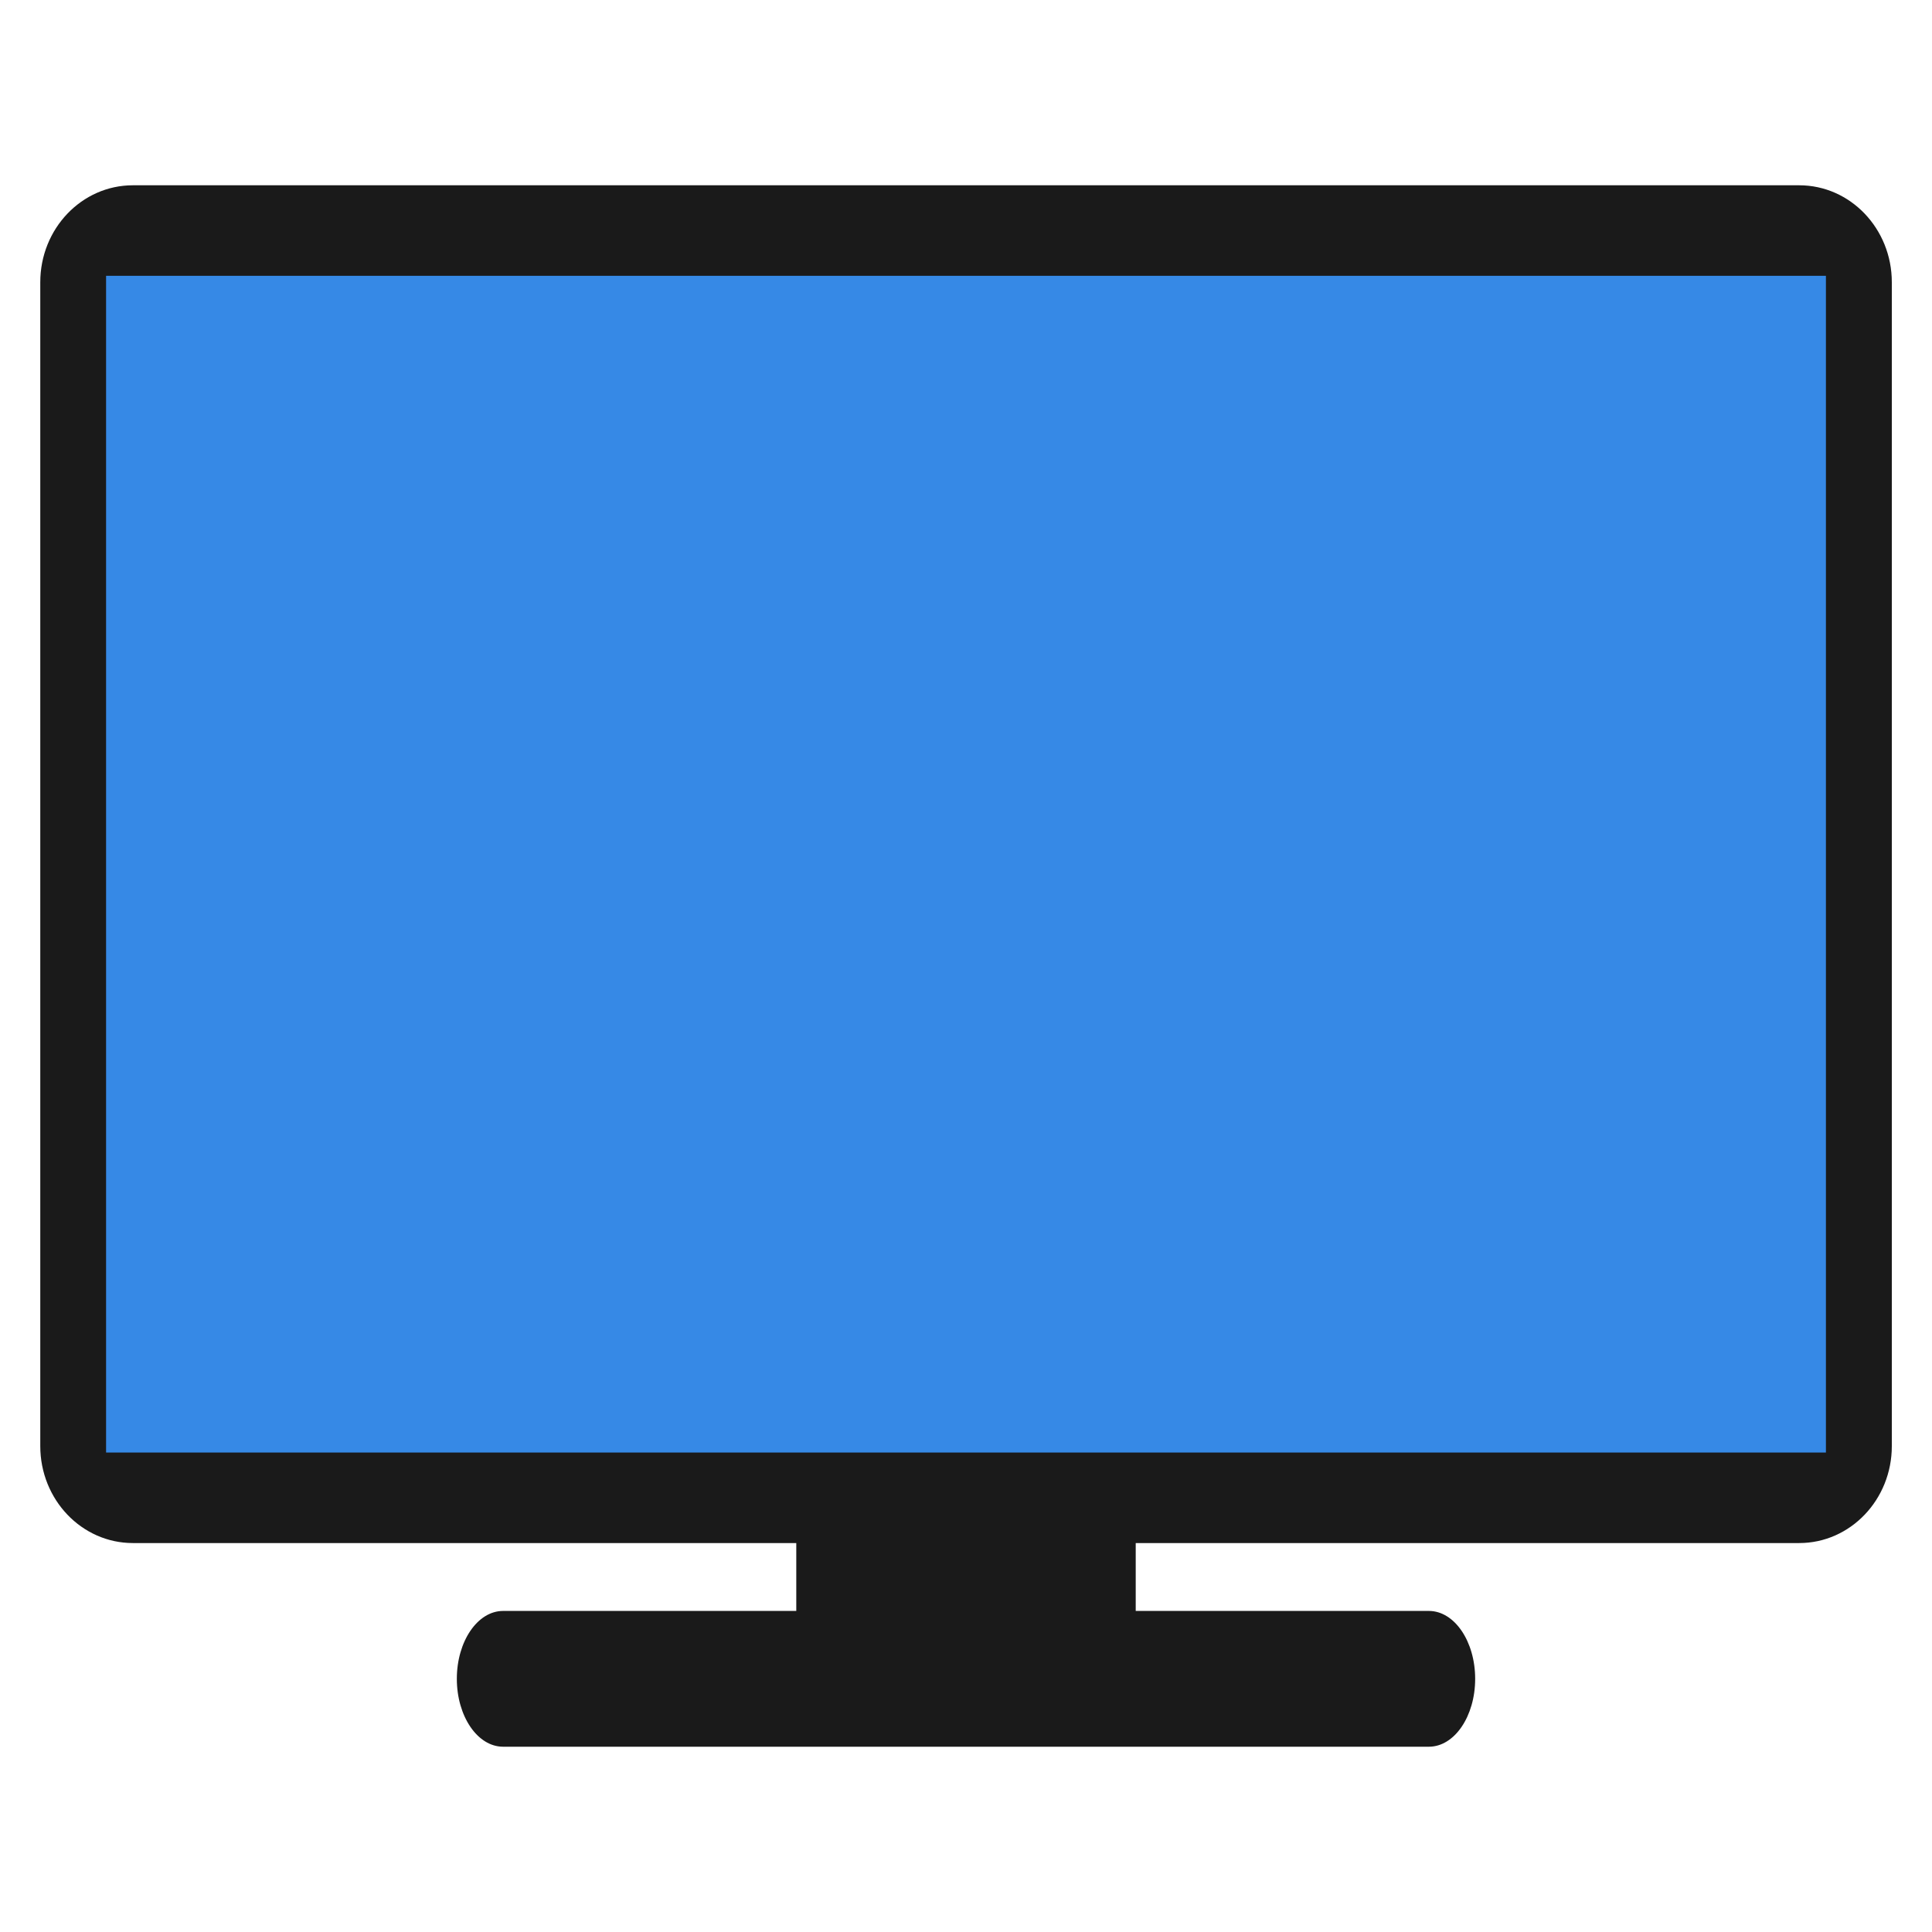
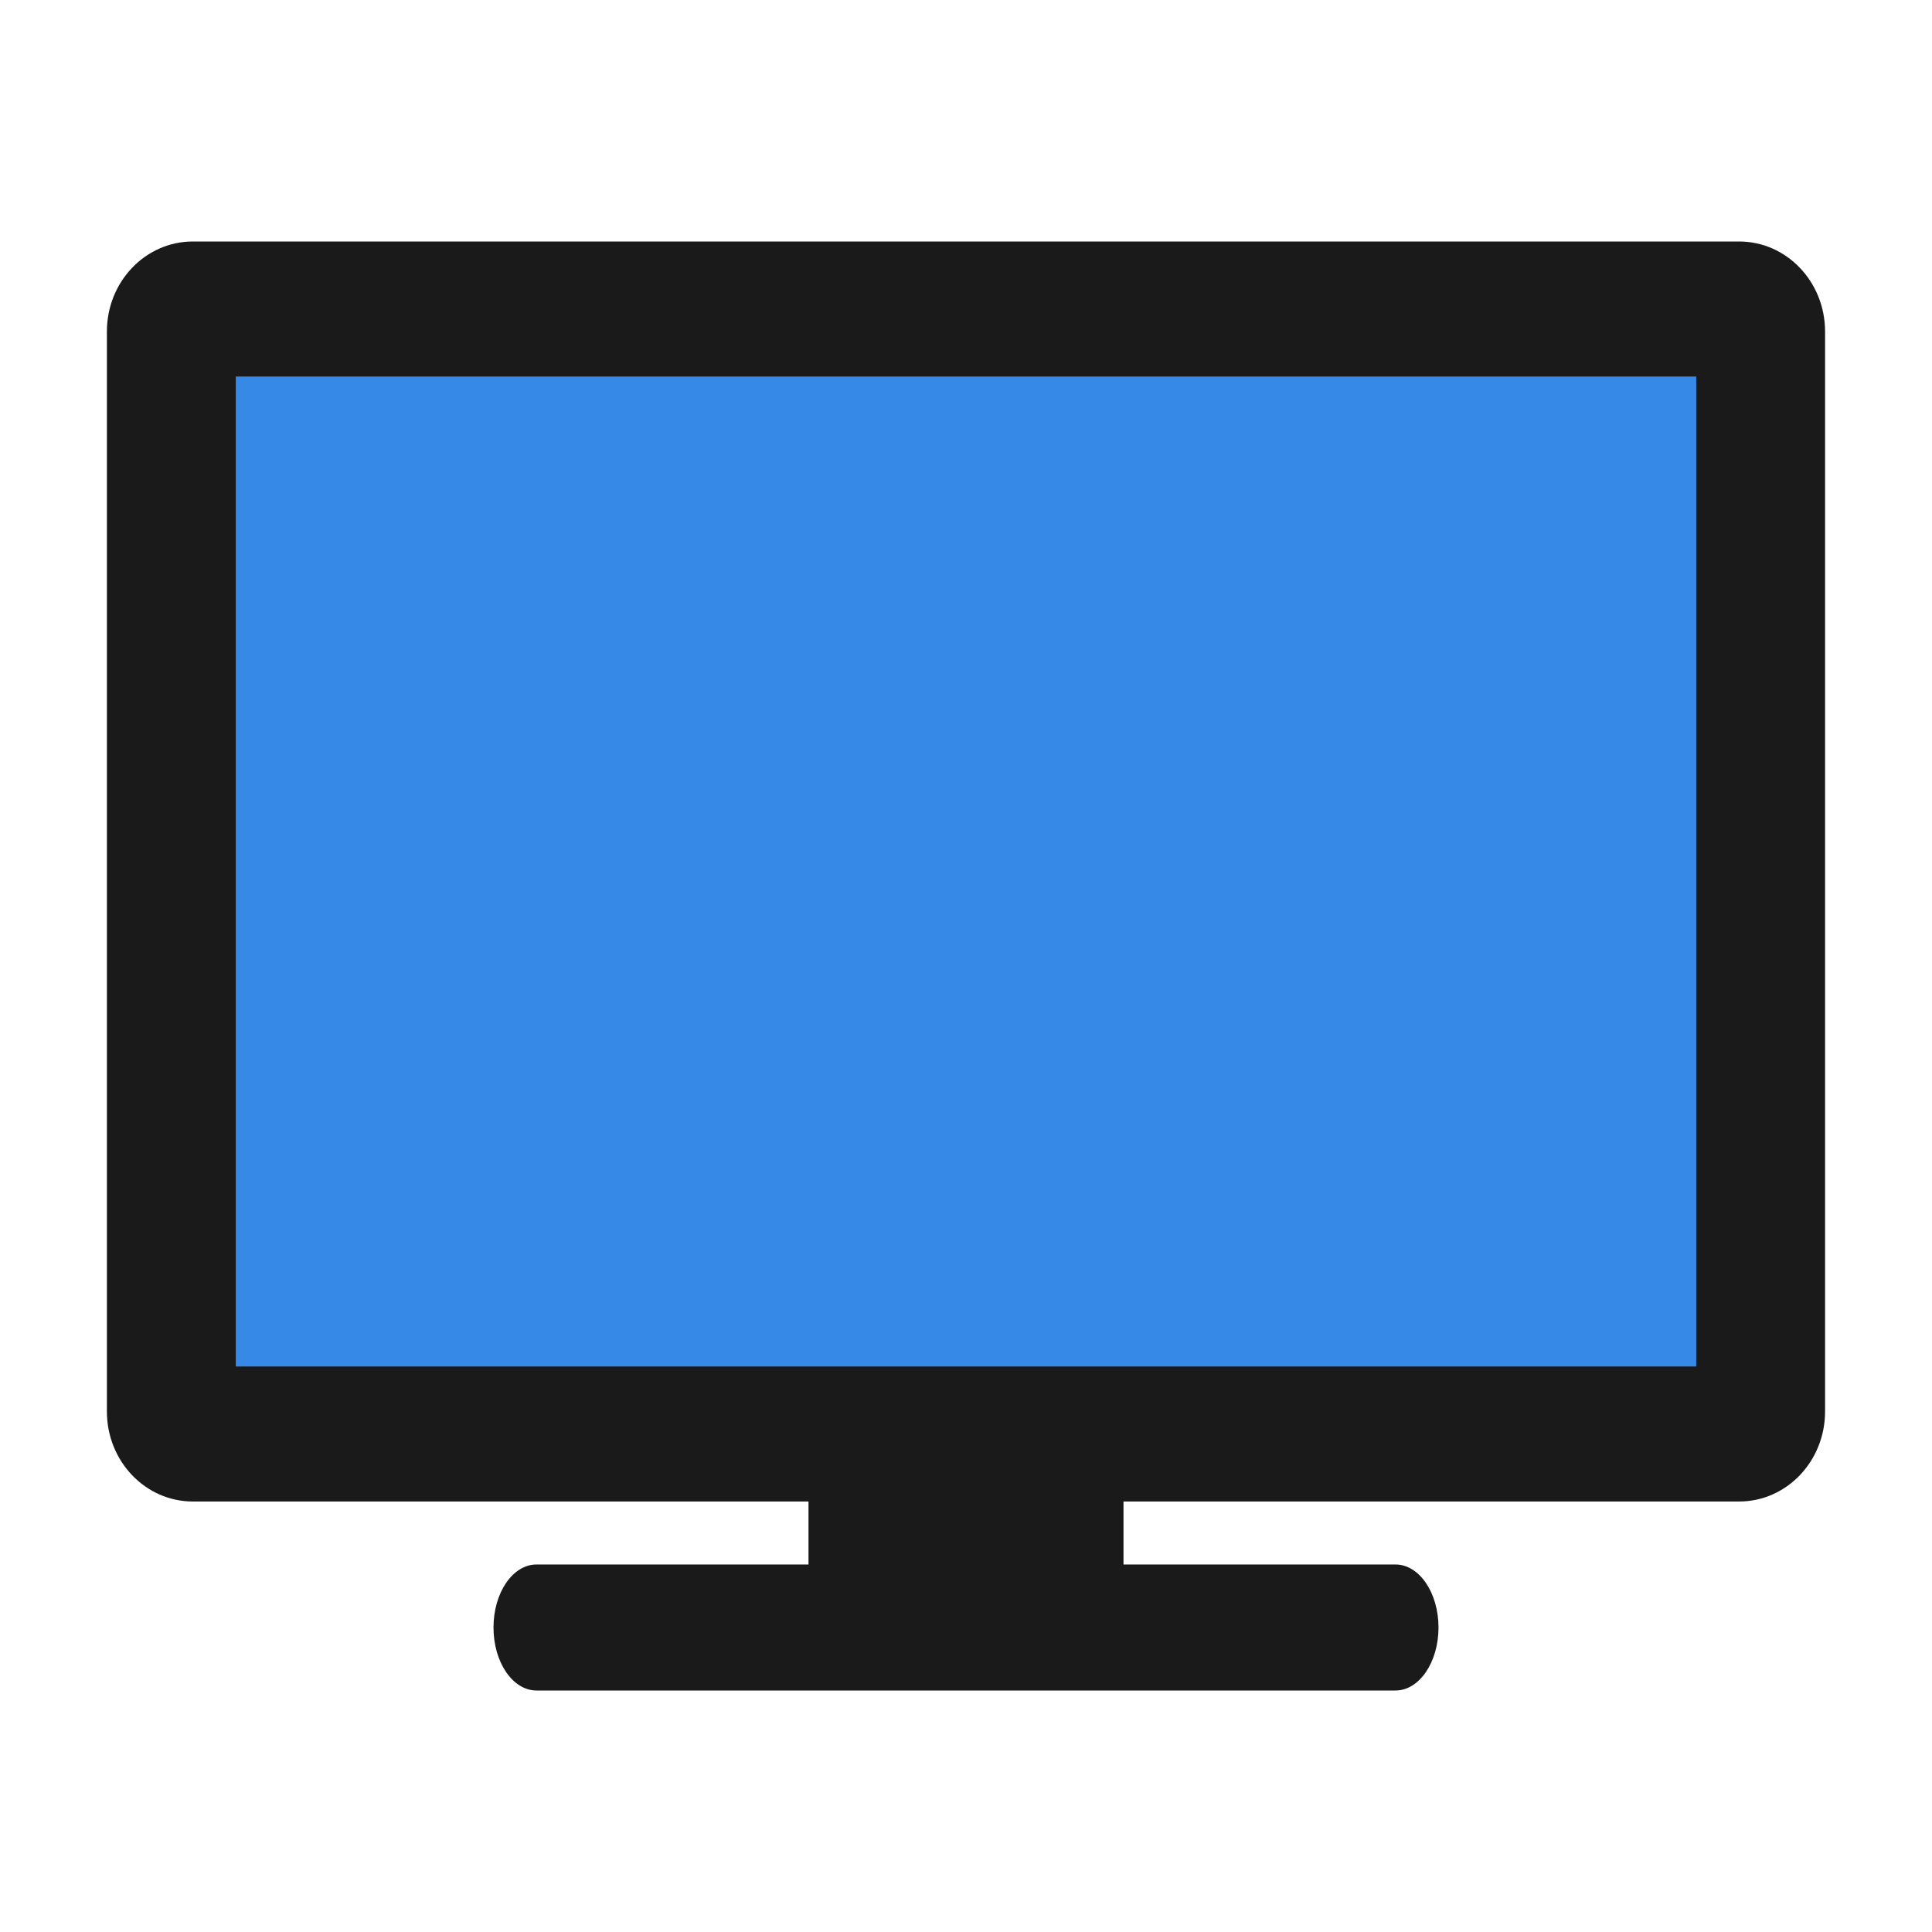
- <svg xmlns="http://www.w3.org/2000/svg" xmlns:ns1="http://www.openswatchbook.org/uri/2009/osb" id="svg7384" style="enable-background:new" height="24" width="24" version="1.1">
+ <svg xmlns="http://www.w3.org/2000/svg" id="svg7384" style="enable-background:new" height="24" width="24" version="1.1">
  <defs id="defs7386">
-     <filter id="filter7554" style="color-interpolation-filters:sRGB">
-       <feBlend id="feBlend7556" in2="BackgroundImage" mode="darken" />
-     </filter>
-     <filter style="color-interpolation-filters:sRGB" id="filter7554-0">
-       <feBlend mode="darken" in2="BackgroundImage" id="feBlend7556-9" />
-     </filter>
-     <linearGradient ns1:paint="solid" id="linearGradient5606">
-       <stop style="stop-color:#000000;stop-opacity:1;" offset="0" id="stop5608" />
-     </linearGradient>
    <style id="current-color-scheme" type="text/css">
   .ColorScheme-Text { color:#5c616c; } .ColorScheme-Highlight { color:#5294e2; } .ColorScheme-ButtonBackground { color:#d3dae3; }
  </style>
-     <filter style="color-interpolation-filters:sRGB" id="filter7554-5">
-       <feBlend mode="darken" in2="BackgroundImage" id="feBlend7556-6" />
-     </filter>
-     <filter id="filter7554-0-2" style="color-interpolation-filters:sRGB">
-       <feBlend id="feBlend7556-9-9" in2="BackgroundImage" mode="darken" />
-     </filter>
-     <style type="text/css" id="current-color-scheme-2">
-    .ColorScheme-Text { color:#5c616c; } .ColorScheme-Highlight { color:#5294e2; } .ColorScheme-ButtonBackground { color:#d3dae3; }
-   </style>
  </defs>
-   <g id="layer9" style="display:inline" transform="matrix(0.375,0,0,0.375,-76.44078,102.8196)" />
-   <g id="layer1" style="display:inline" transform="matrix(0.375,0,0,0.375,13.93429,-128.5554)" />
-   <g id="layer14" style="display:inline" transform="matrix(0.375,0,0,0.375,-76.44078,102.8196)" />
-   <g id="layer15" style="display:inline" transform="matrix(0.375,0,0,0.375,-76.44078,102.8196)" />
-   <g id="g71291" style="display:inline" transform="matrix(0.375,0,0,0.375,-76.44078,102.8196)" />
-   <g id="layer2" style="display:inline" transform="matrix(0.375,0,0,0.375,13.93429,-72.30542)" />
-   <g id="layer12" style="display:inline" transform="matrix(0.375,0,0,0.375,-76.44078,102.8196)" />
-   <g id="g4558" transform="matrix(1.124445,0,0,1.124445,-1.493334,-1.493334)">
-     <rect id="rect4823" transform="matrix(0,-1,-1,0,0,0)" ry="0.511" rx="0.75" y="-17.625" x="-20.625" height="11.25" width="1.5" style="fill:#1a1a1a;stroke-width:0.31" />
-     <rect id="rect4827" ry="1.071" rx="1.023" y="3.375" x="1.773" height="15" width="20.455" style="fill:#1a1a1a;stroke:none;stroke-width:0.523" />
-     <rect id="rect4827-2" ry="0.161" rx="0.188" y="17.25" x="10.125" height="2.25" width="3.75" style="fill:#1a1a1a;stroke:none;stroke-width:0.087;enable-background:new" />
-     <rect id="rect4829" y="4.375" x="2.5" height="13" width="19" style="opacity:1;fill:#3689e6;stroke-width:0.575" />
+   <g id="g4513" transform="matrix(0.7826087,0,0,0.7826087,-0.521739,-0.5217392)">
+     <g transform="matrix(0.5,0,0,0.5,-101.921,137.0928)" style="display:inline" id="layer9" />
+     <g transform="matrix(0.5,0,0,0.5,18.57906,-171.4072)" style="display:inline" id="layer1" />
+     <g transform="matrix(0.5,0,0,0.5,-101.921,137.0928)" style="display:inline" id="layer14" />
+     <g transform="matrix(0.5,0,0,0.5,-101.921,137.0928)" style="display:inline" id="layer15" />
+     <g transform="matrix(0.5,0,0,0.5,-101.921,137.0928)" style="display:inline" id="g71291" />
+     <g transform="matrix(0.5,0,0,0.5,18.57906,-96.40723)" style="display:inline" id="layer2" />
+     <g transform="matrix(0.5,0,0,0.5,-101.921,137.0928)" style="display:inline" id="layer12" />
+     <g transform="scale(0.5)" style="fill:#1a1a1a" id="g4770">
+       <rect style="fill:#1a1a1a;stroke-width:0.826" width="4" height="30" x="-55" y="-47" rx="2" ry="1.364" transform="matrix(0,-1,-1,0,0,0)" id="rect4823" />
+       <rect style="fill:#1a1a1a;stroke:none;stroke-width:1.396" width="54.545" height="40" x="4.727" y="9" rx="2.727" ry="2.857" id="rect4827" />
+       <rect style="fill:#1a1a1a;stroke:none;stroke-width:0.231;enable-background:new" width="10" height="6" x="27" y="46" rx="0.5" ry="0.429" id="rect4827-2" />
+     </g>
+     <rect id="rect4829" y="6.643" x="4.409" height="15.714" width="23.182" style="opacity:1;fill:#3689e6;stroke-width:0.698" />
  </g>
</svg>
